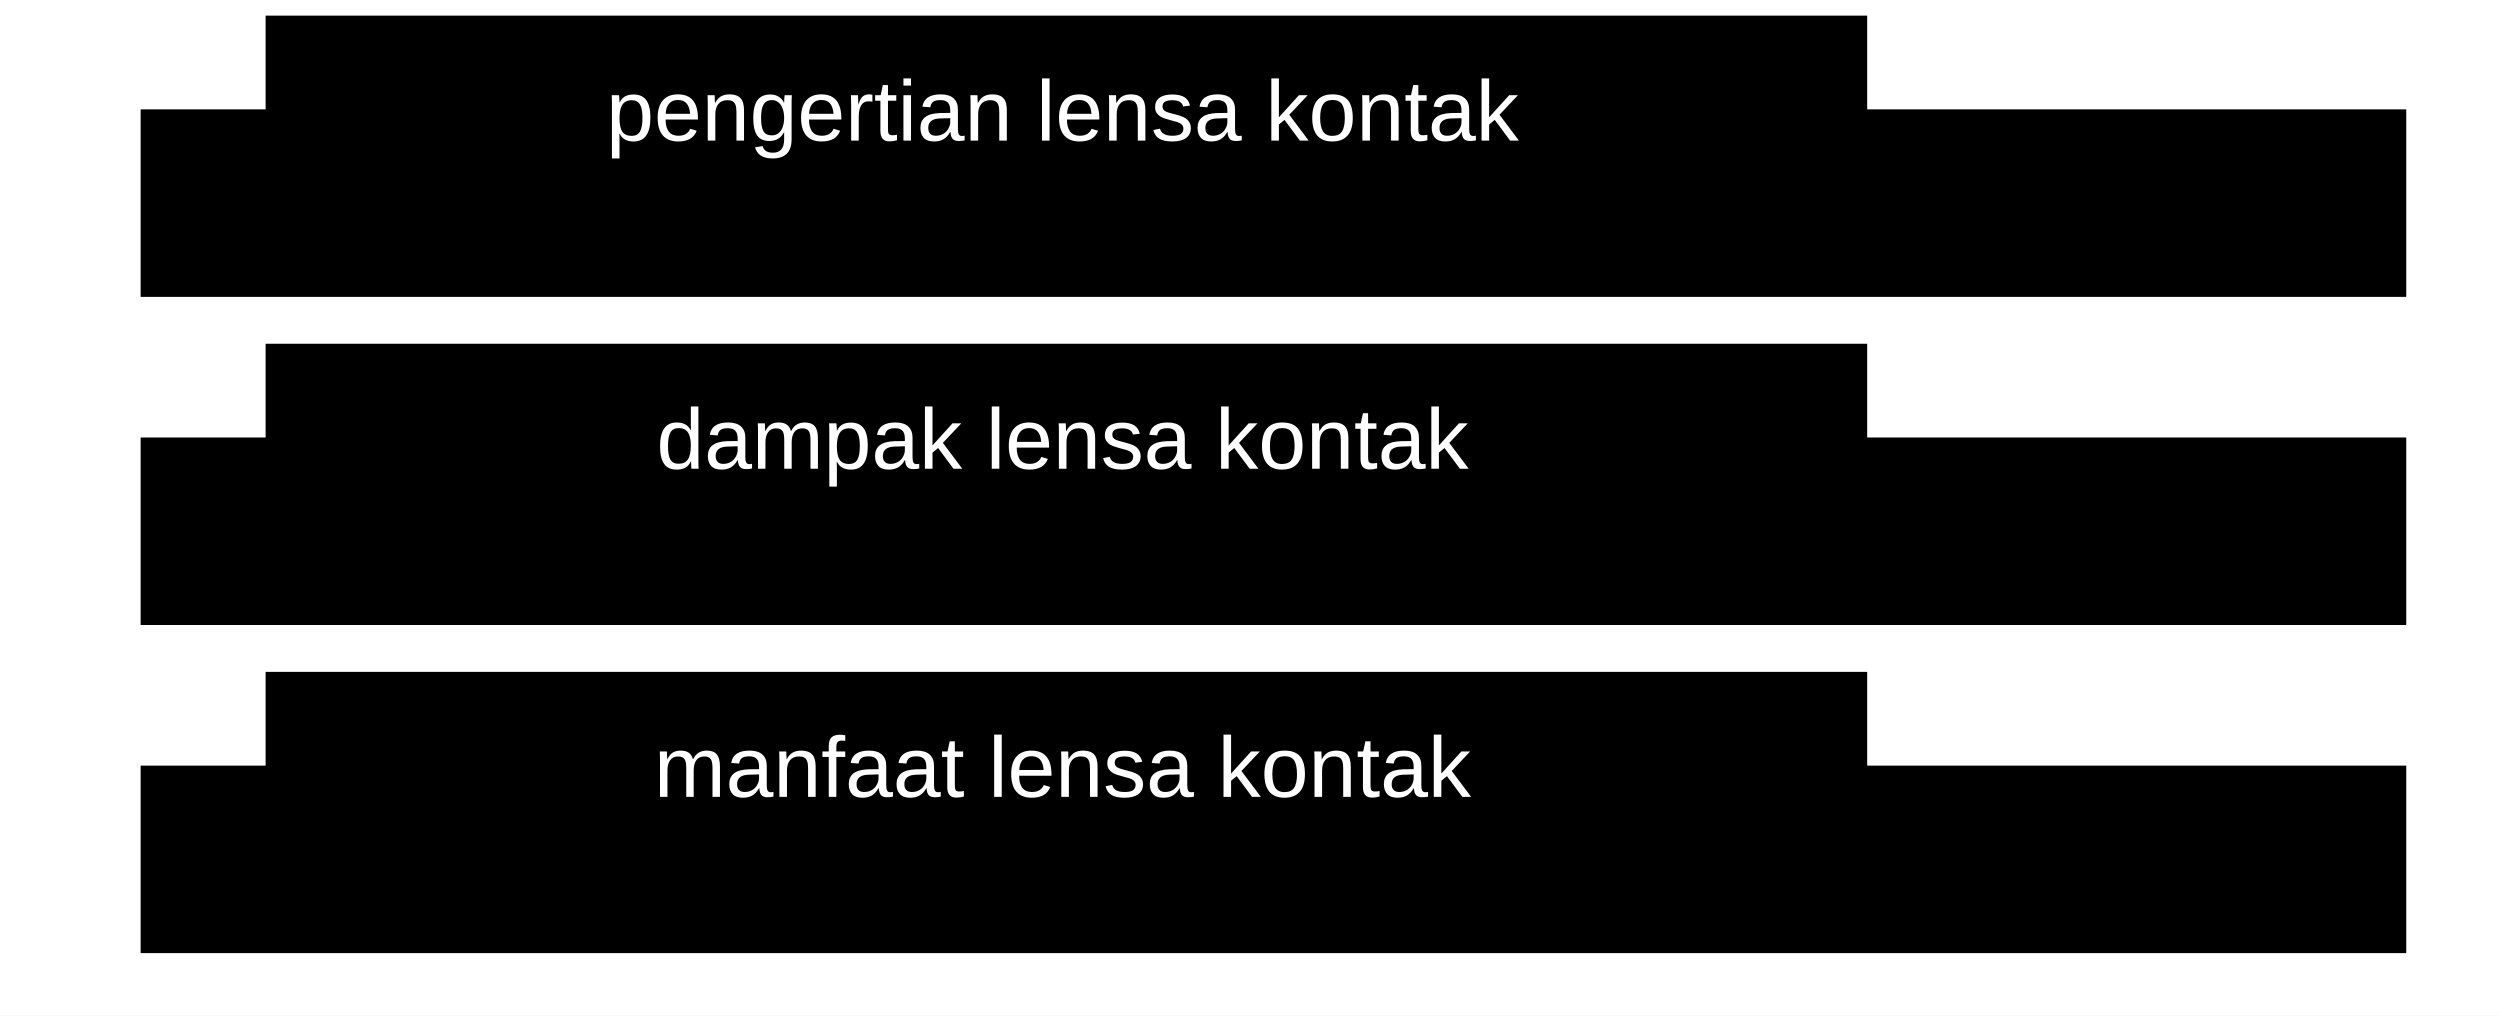
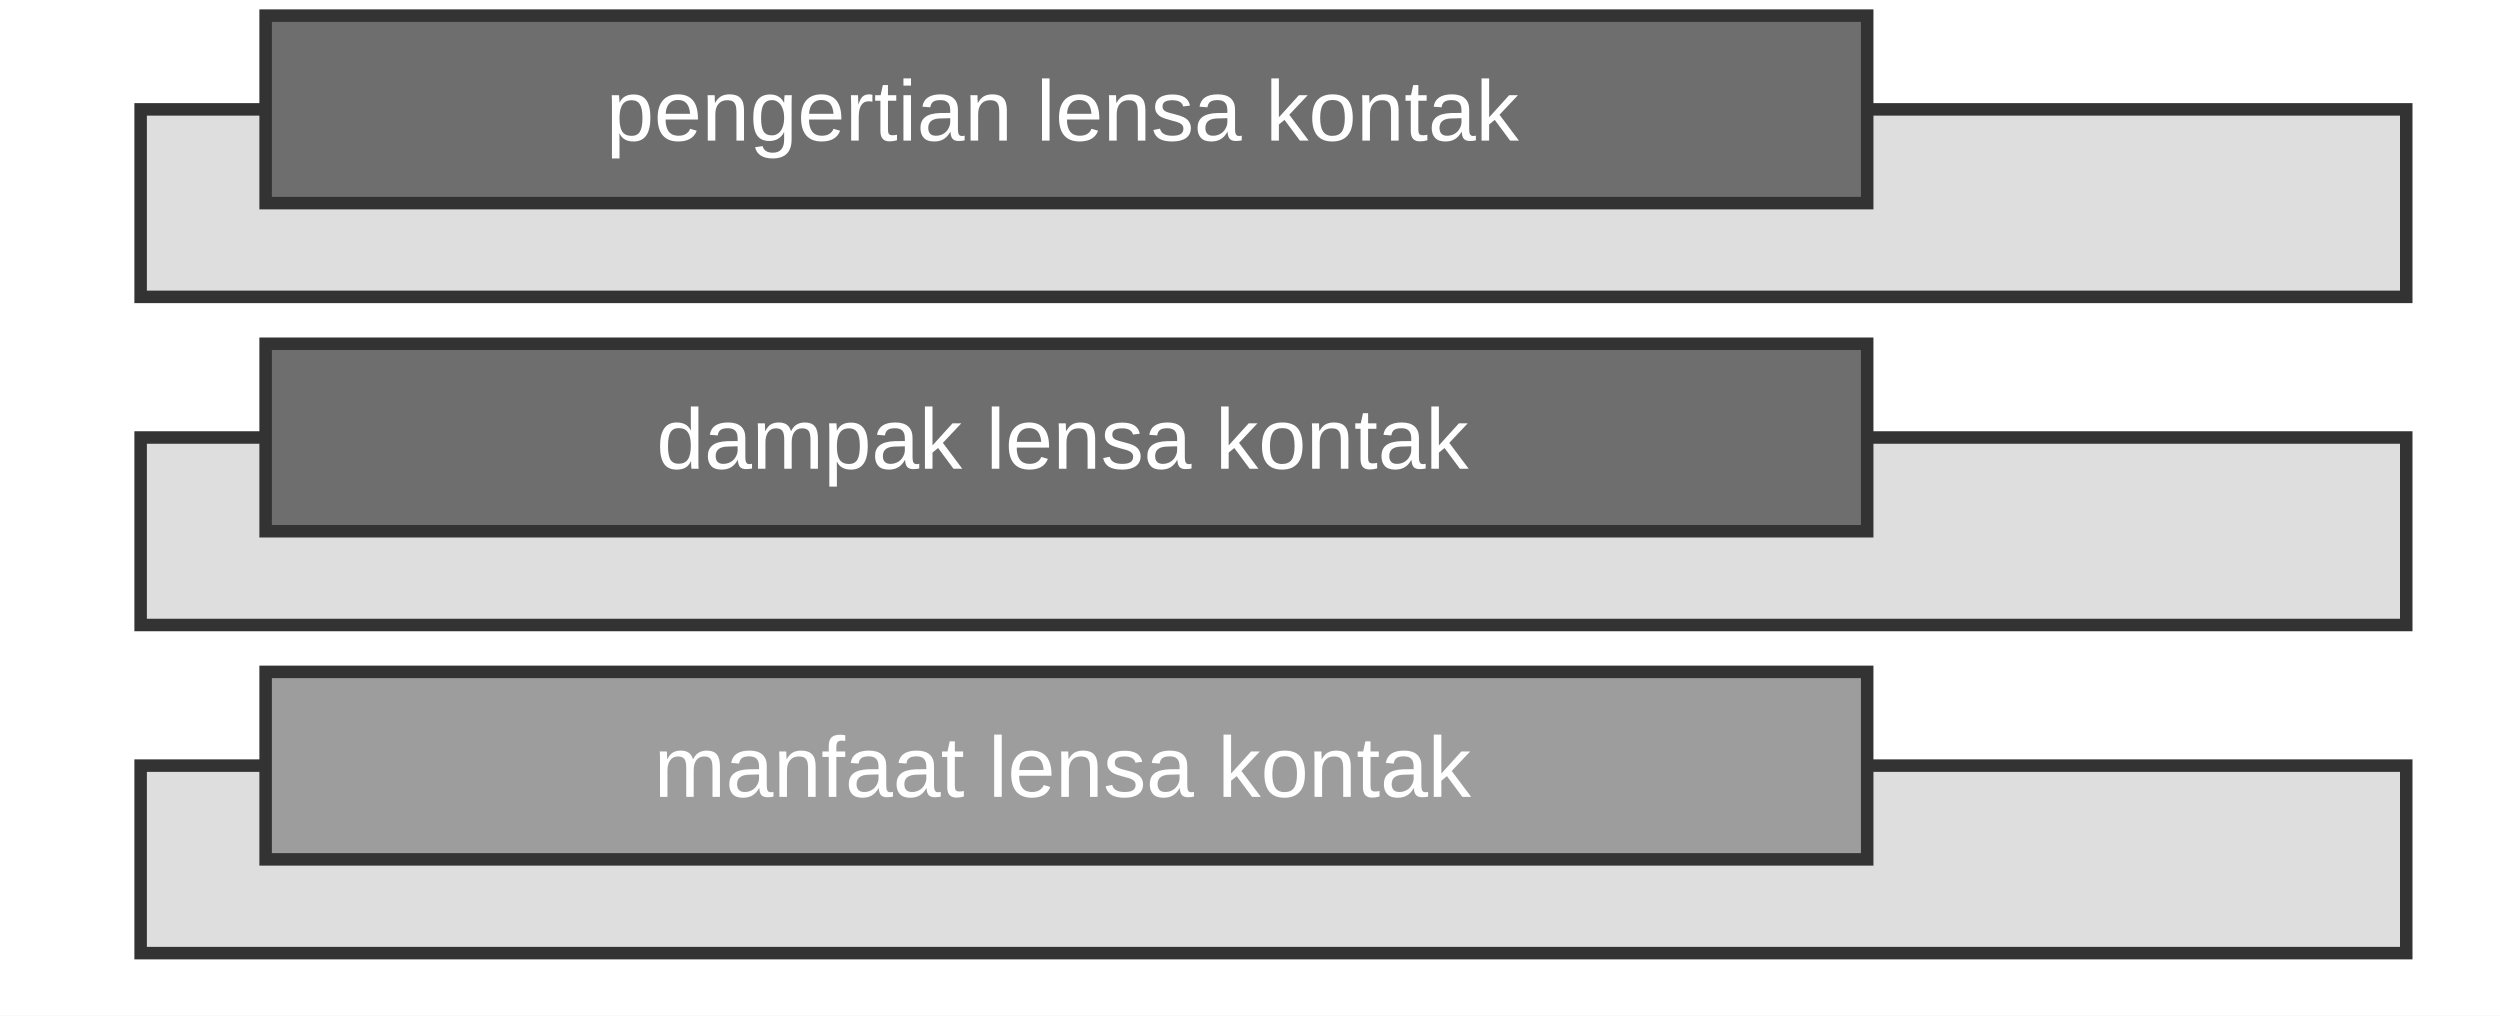
<svg xmlns="http://www.w3.org/2000/svg" viewBox="0 0 320 130" role="img" aria-label="Opsi C: tiga batang pengertian, dampak, manfaat lensa kontak">
-   <style>.lb{font-size:11px;fill:#141414;text-anchor:middle}.lbw{font-size:11px;fill:#fff;text-anchor:middle}.lbs{font-size:10px;fill:#141414;text-anchor:middle}.c1{fill:#9d9d9d;stroke:#4d4d4d;stroke-width:1.6}.c2{fill:#8a8a8a;stroke:#4d4d4d;stroke-width:1.6}.c3{fill:#ababab;stroke:#4d4d4d;stroke-width:1.6}.ar{fill:#111}.arl{stroke:#111;stroke-width:3;fill:none;marker-end:url(#ah)}.cyc{fill:none;stroke-width:10}text{font-family:Arial,Helvetica,sans-serif}</style>
+   <style>.hbar{background:linear-gradient(#c2c2c2,#a5a5a5);border:1px solid #7f7f7f;padding:5px 10px;font-weight:bold;margin:20px 0 10px}.sumber{text-align:right;font-style:italic;margin:4px 0 16px;font-size:13px;color:#333}.petik{font-style:italic}.judul-teks{text-align:center;font-weight:bold;margin:12px 0 8px}.hal{display:inline-block;float:right;background:#8a8a8a;color:#fff;border-radius:9px;padding:1px 9px;font-size:11.5px;margin:2px 0 2px 10px}.toc{border:1.5px solid #979797;background:#f3f3f3;border-radius:6px;padding:12px 18px;margin:0 0 22px;font-size:14px}.note{font-size:12.5px;color:#555;border-top:1.5px solid #999;margin-top:34px;padding-top:10px;line-height:1.5}.lb{font-size:11px;fill:#141414;text-anchor:middle}.lbw{font-size:11px;fill:#fff;text-anchor:middle}.lbs{font-size:10px;fill:#141414;text-anchor:middle}.v1{fill:#bdbdbd;stroke:#fff;stroke-width:2.5}.v2{fill:#8e8e8e;stroke:#fff;stroke-width:2.5}.v3{fill:#a8a8a8;stroke:#fff;stroke-width:2.5}.c1{fill:#9d9d9d;stroke:#4d4d4d;stroke-width:1.6}.c2{fill:#8a8a8a;stroke:#4d4d4d;stroke-width:1.6}.c3{fill:#ababab;stroke:#4d4d4d;stroke-width:1.6}.bx{fill:#9d9d9d;stroke:#333;stroke-width:1.6}.bxd{fill:#6e6e6e;stroke:#333;stroke-width:1.6}.bxl{fill:#dedede;stroke:#333;stroke-width:1.6}.bxf{fill:#f5f5f5;stroke:#333;stroke-width:1.6}.ar{fill:#111}.arl{stroke:#111;stroke-width:3;fill:none;marker-end:url(#ah)}.cyc{fill:none;stroke-width:10}.tick{font-weight:bold;font-size:14px}.jb{font-weight:bold;margin:6px 0 6px 30px}.kbar{background:#383838;color:#fff;padding:8px 14px;font-weight:bold;font-size:19px;margin:34px 0 14px;border-radius:4px}.ksub{font-weight:bold;font-size:16px;margin:18px 0 8px}text{font-family:Arial,Helvetica,sans-serif}</style>
  <rect x="0" y="0" width="100%" height="100%" fill="#ffffff" />
  <rect class="bxl" x="18" y="14" width="290" height="24" />
  <rect class="bxd" x="34" y="2" width="205" height="24" />
  <text class="lbw" x="136" y="18">pengertian lensa kontak</text>
  <rect class="bxl" x="18" y="56" width="290" height="24" />
  <rect class="bxd" x="34" y="44" width="205" height="24" />
  <text class="lbw" x="136" y="60">dampak lensa kontak</text>
  <rect class="bxl" x="18" y="98" width="290" height="24" />
  <rect class="bx" x="34" y="86" width="205" height="24" />
  <text class="lbw" x="136" y="102">manfaat lensa kontak</text>
</svg>
